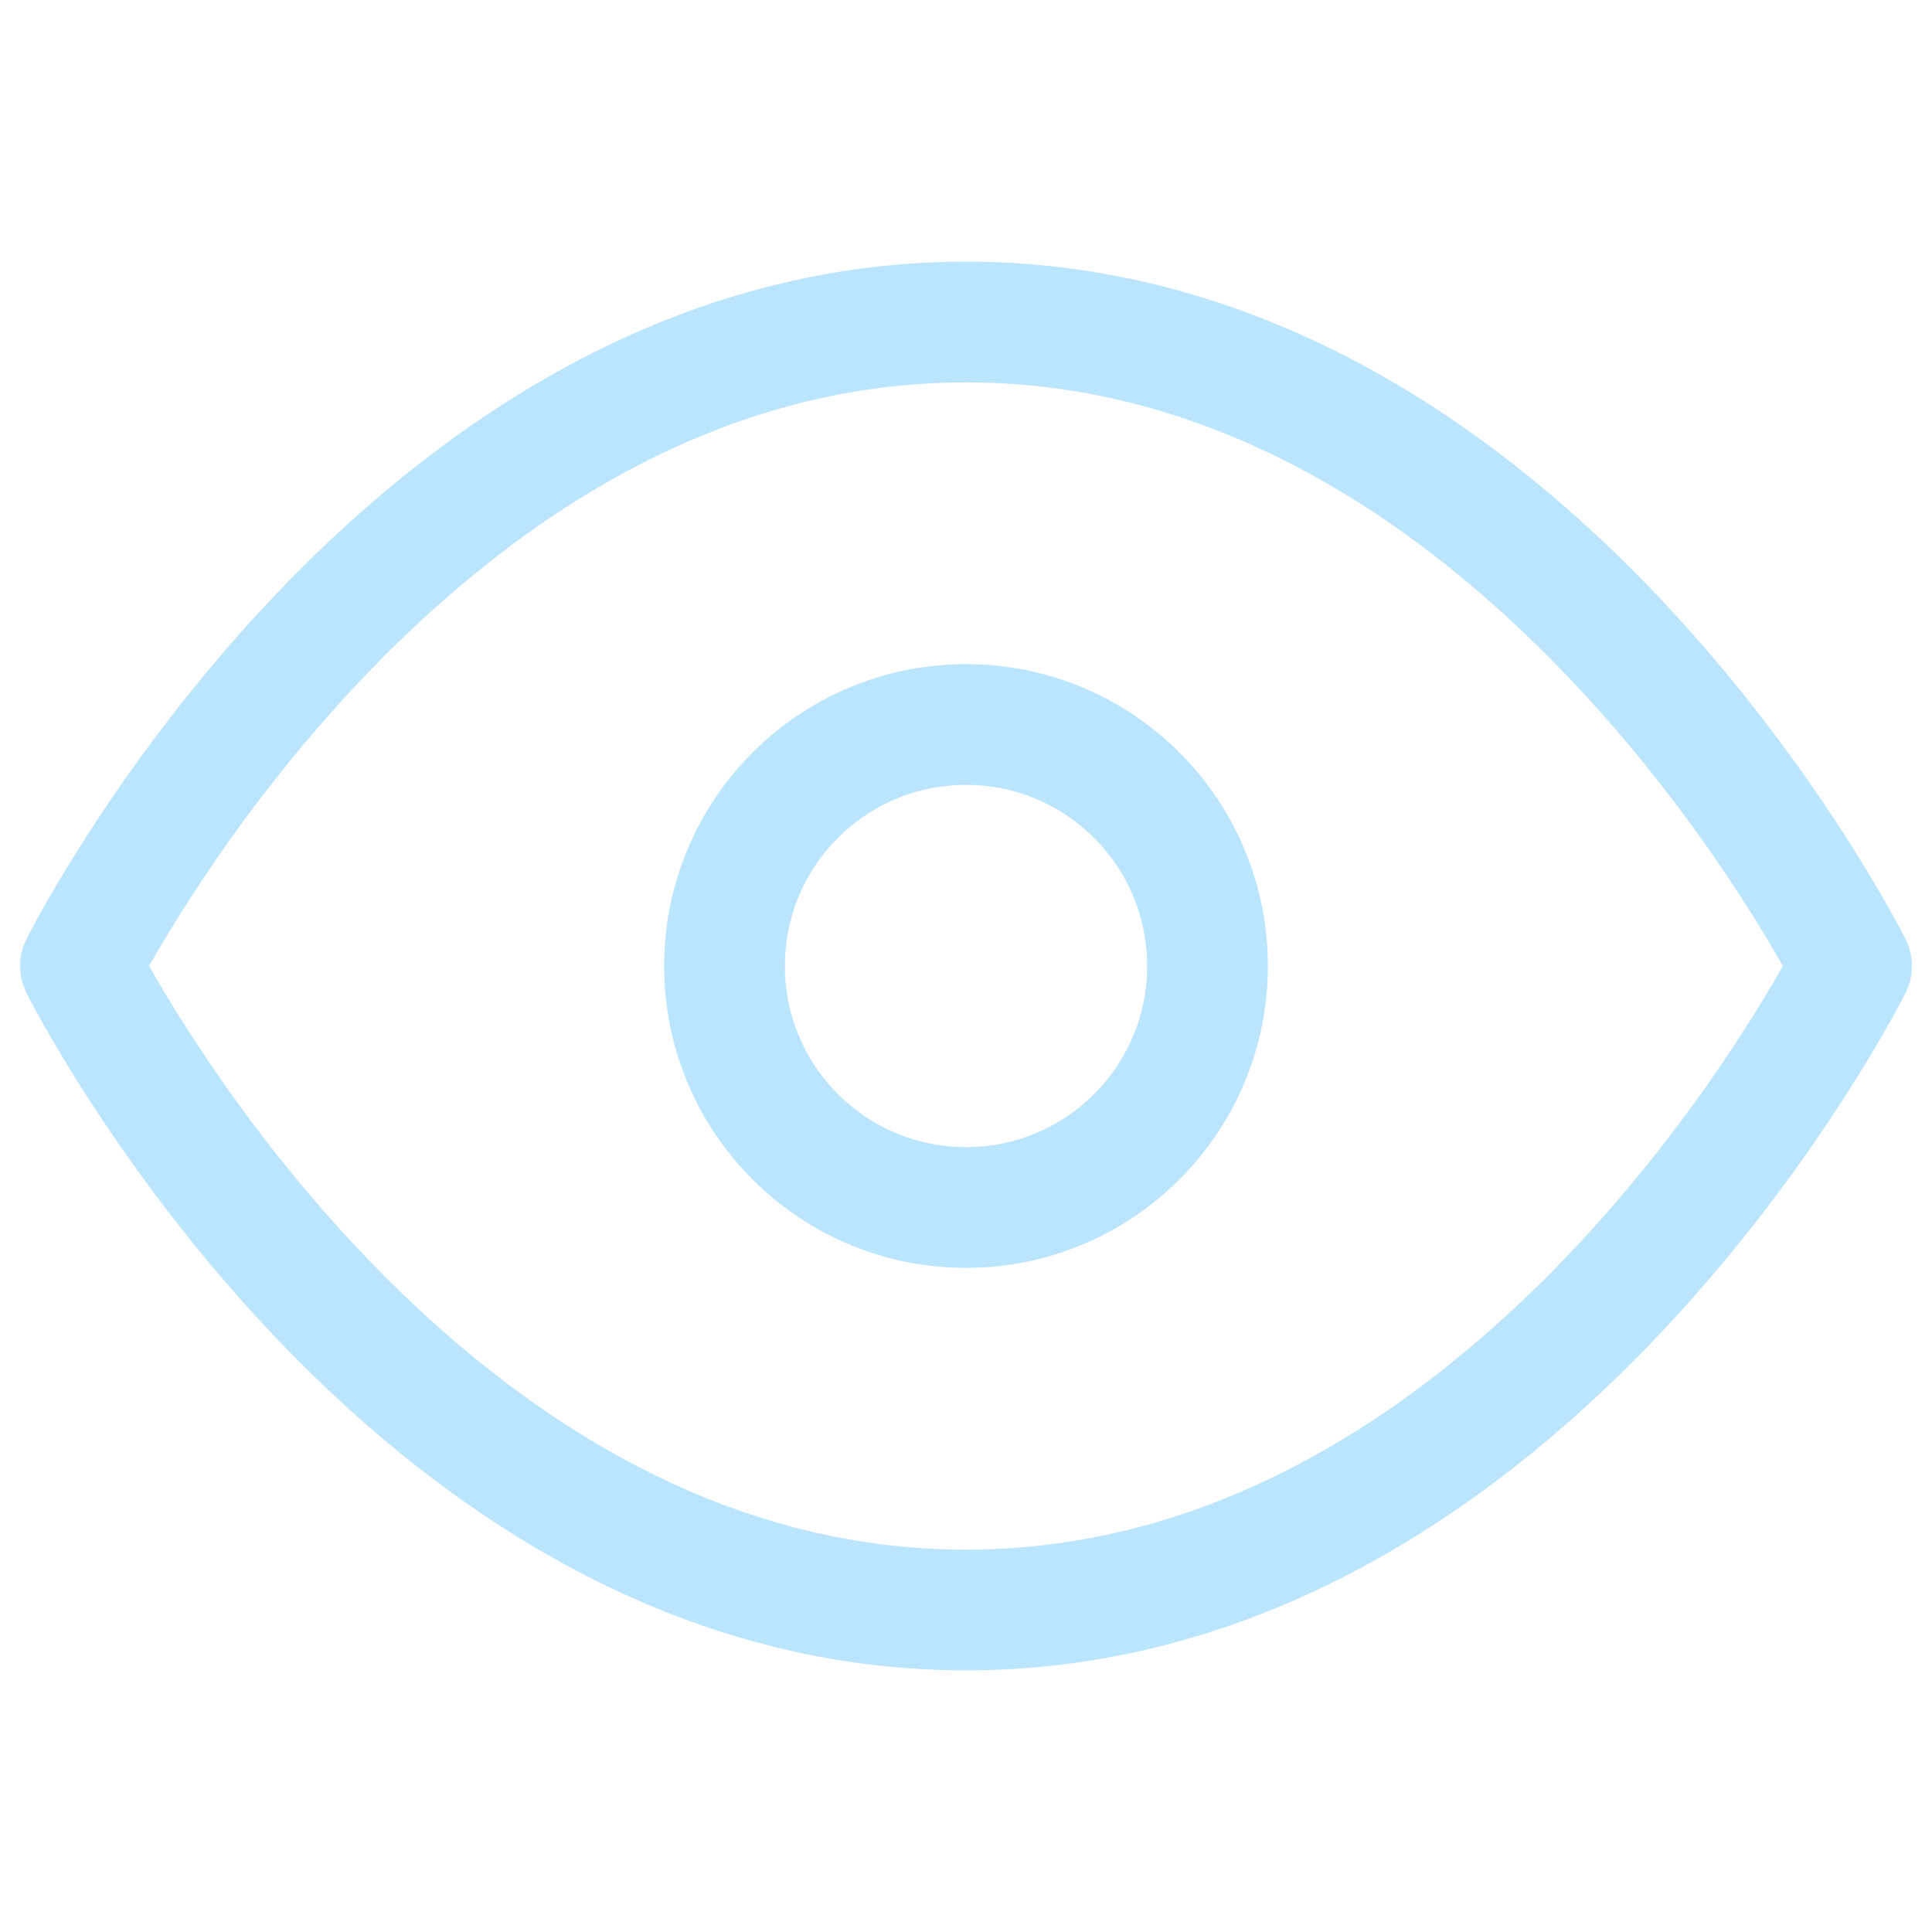
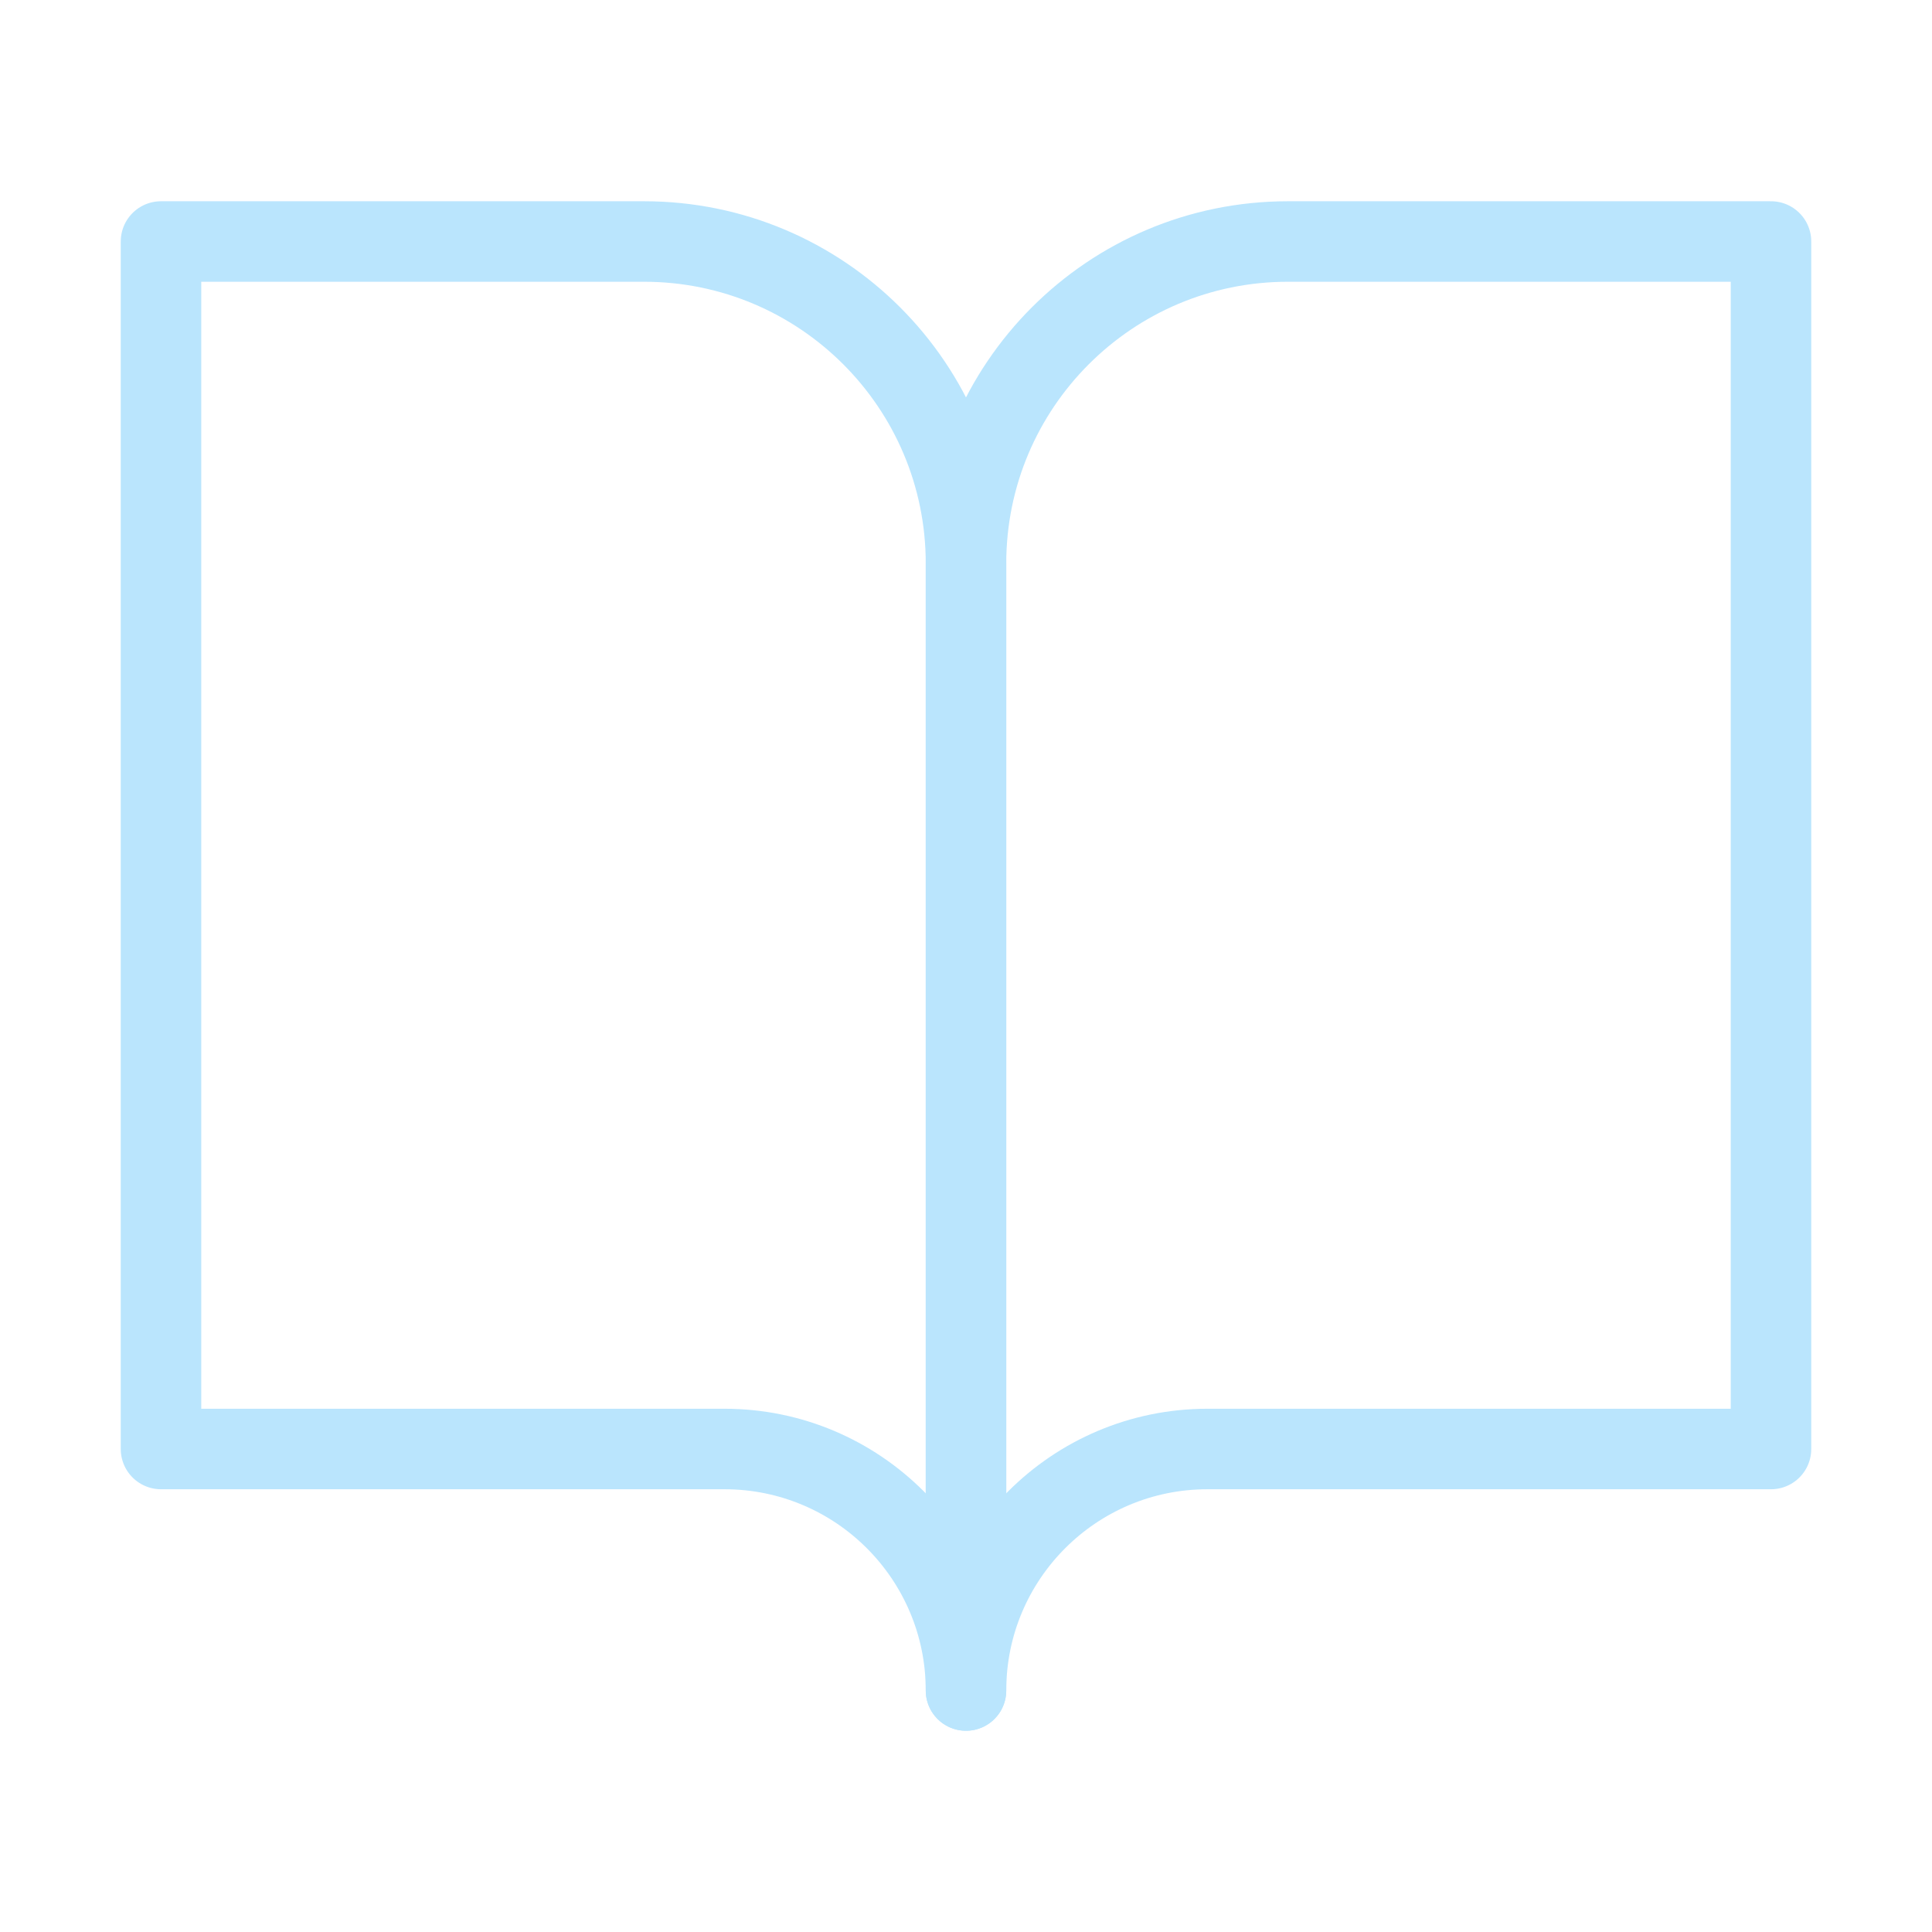
- <svg xmlns="http://www.w3.org/2000/svg" width="100" height="100" viewBox="0 0 24 24" fill="none" stroke="#bae5fd" stroke-width="1.5" stroke-linecap="round" stroke-linejoin="round" class="feather feather-eye">
-   <path d="M1 12s4-8 11-8 11 8 11 8-4 8-11 8-11-8-11-8z" />
-   <circle cx="12" cy="12" r="3" />
+ <svg xmlns="http://www.w3.org/2000/svg" width="100" height="100" viewBox="0 0 24 24" fill="none" stroke="#bae5fd" stroke-width="1" stroke-linecap="round" stroke-linejoin="round" class="feather feather-book-open">
+   <path d="M2 3h6a4 4 0 0 1 4 4v14a3 3 0 0 0-3-3H2z" />
+   <path d="M22 3h-6a4 4 0 0 0-4 4v14a3 3 0 0 1 3-3h7z" />
</svg>
